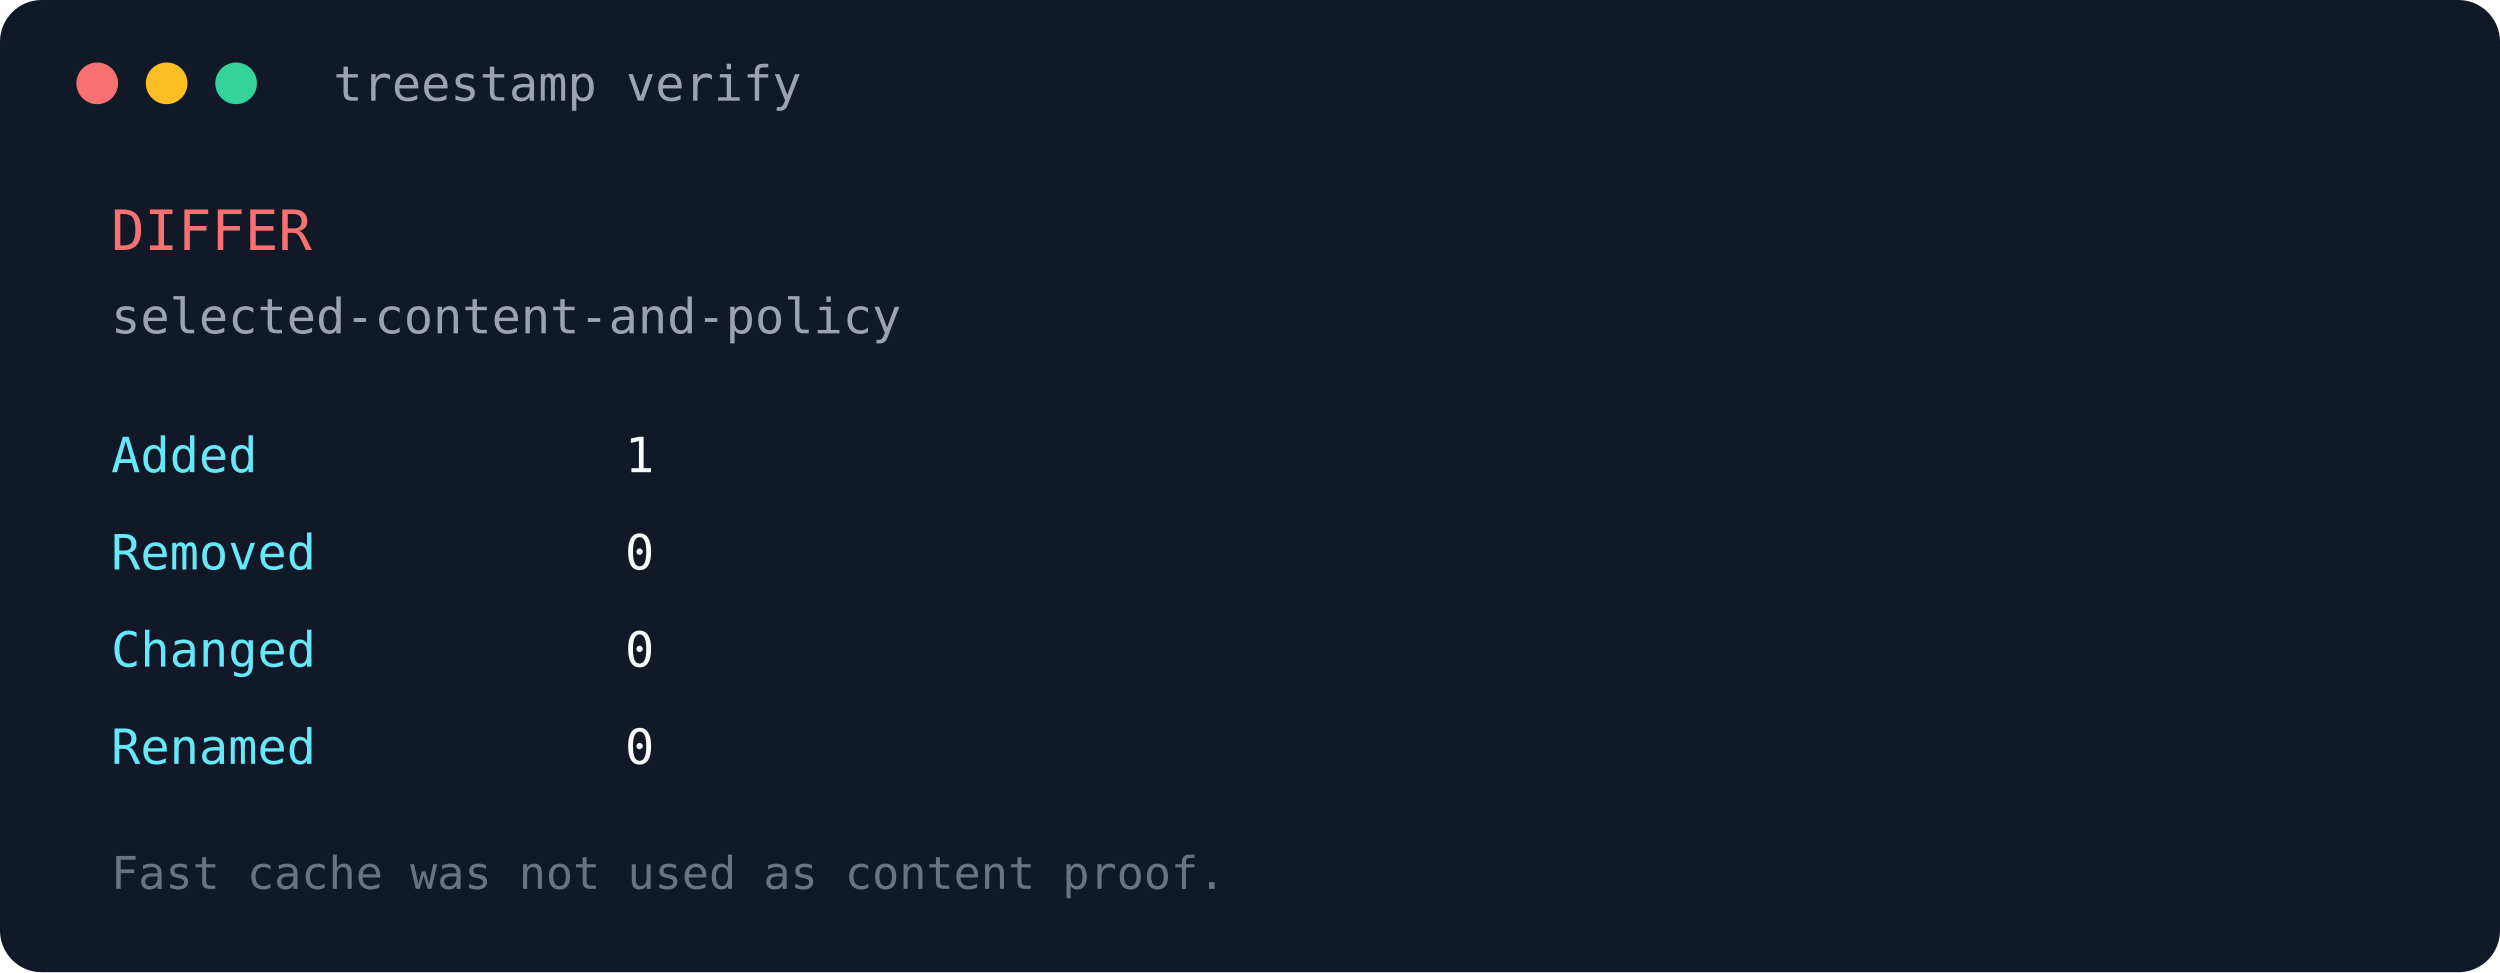
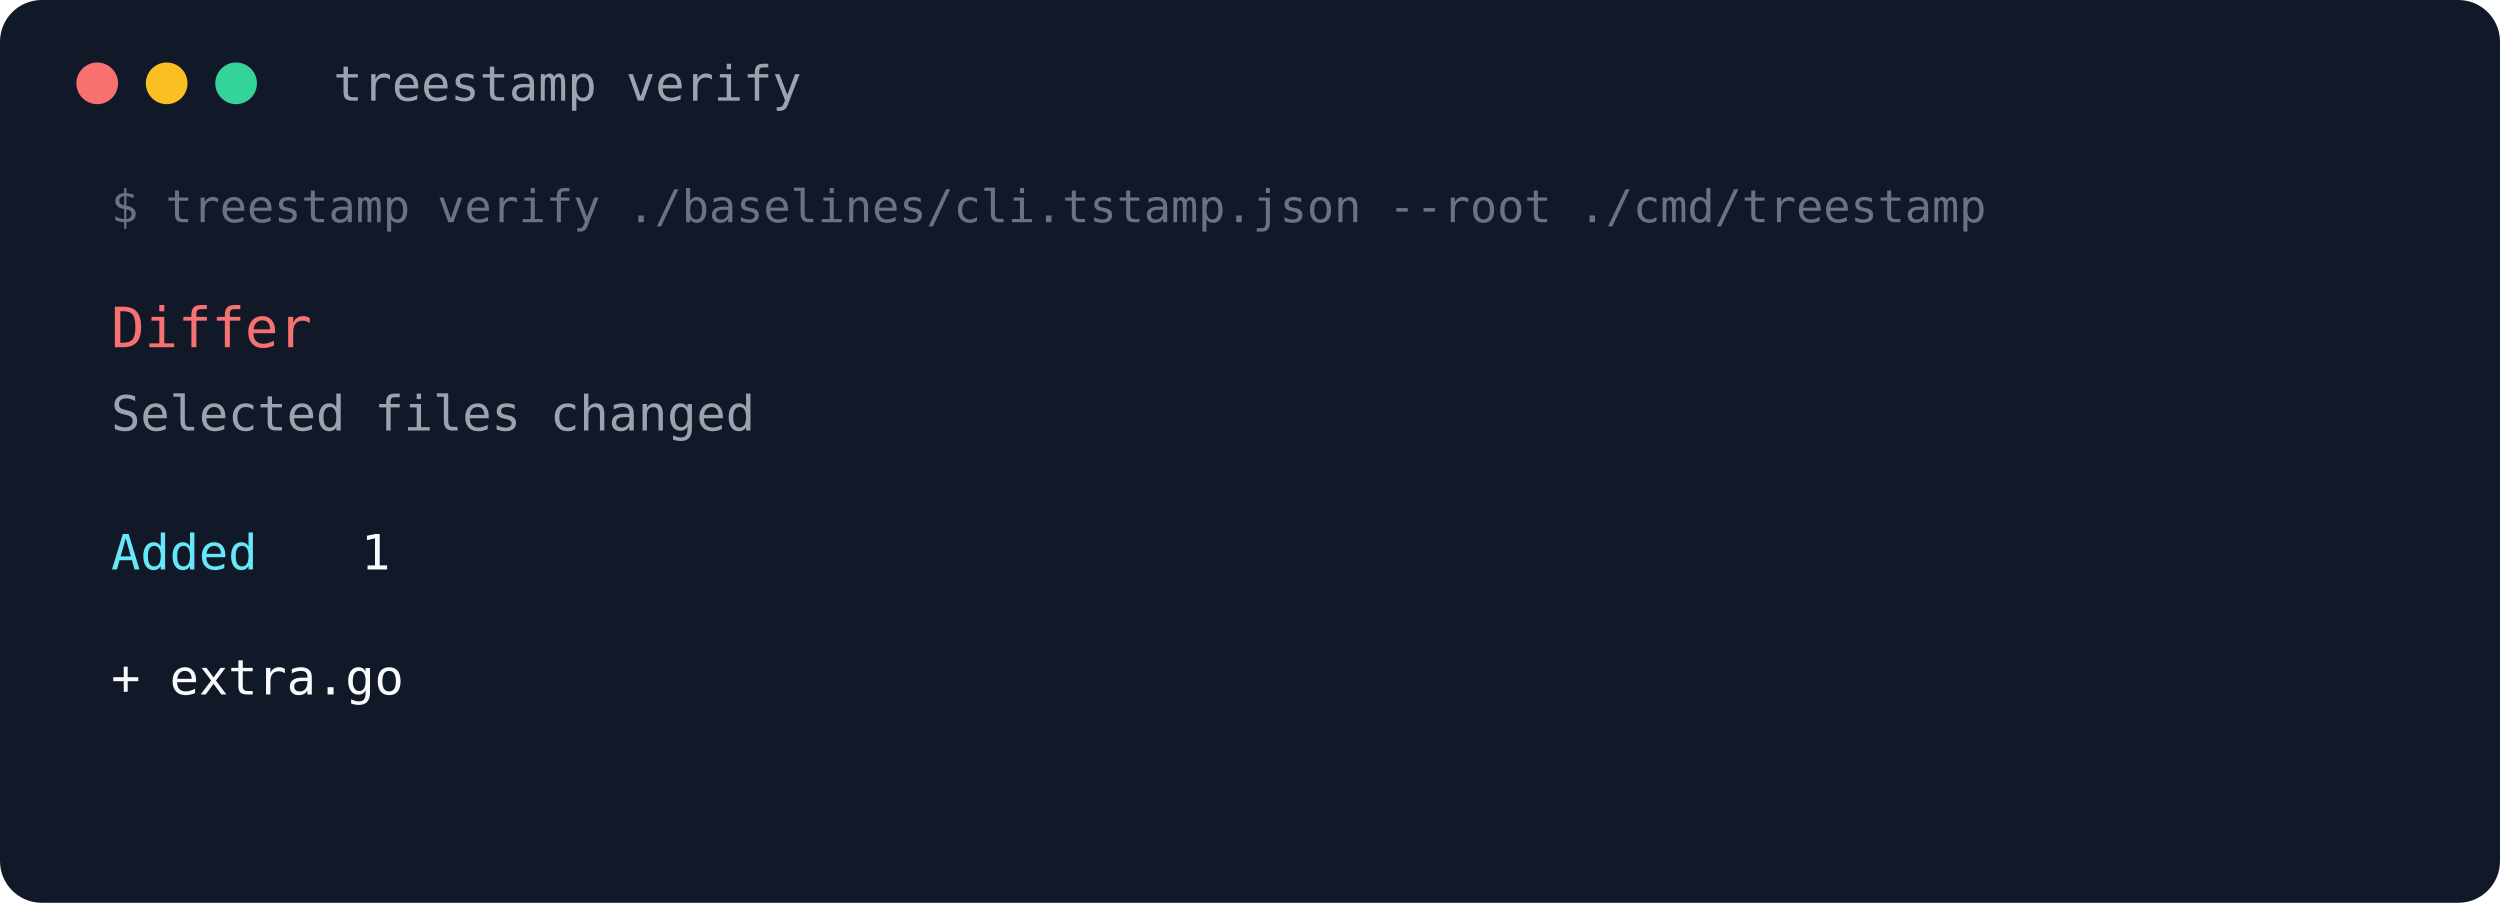
- <svg xmlns="http://www.w3.org/2000/svg" width="720" height="280" viewBox="0 0 720 280">
-   <rect width="720" height="280" rx="12" fill="#111827" />
+ <svg xmlns="http://www.w3.org/2000/svg" width="720" height="260" viewBox="0 0 720 260">
+   <rect width="720" height="260" rx="12" fill="#111827" />
  <circle cx="28" cy="24" r="6" fill="#f87171" />
  <circle cx="48" cy="24" r="6" fill="#fbbf24" />
  <circle cx="68" cy="24" r="6" fill="#34d399" />
-   <text x="96" y="29" fill="#9ca3af" font-family="monospace" font-size="14">treestamp verify</text>
-   <text x="32" y="72" fill="#f87171" font-family="monospace" font-size="16">DIFFER</text>
-   <text x="32" y="96" fill="#9ca3af" font-family="monospace" font-size="14">selected-content-and-policy</text>
-   <text x="32" y="136" fill="#67e8f9" font-family="monospace" font-size="14">Added</text>
-   <text x="180" y="136" fill="#f9fafb" font-family="monospace" font-size="14">1</text>
-   <text x="32" y="164" fill="#67e8f9" font-family="monospace" font-size="14">Removed</text>
-   <text x="180" y="164" fill="#f9fafb" font-family="monospace" font-size="14">0</text>
-   <text x="32" y="192" fill="#67e8f9" font-family="monospace" font-size="14">Changed</text>
-   <text x="180" y="192" fill="#f9fafb" font-family="monospace" font-size="14">0</text>
-   <text x="32" y="220" fill="#67e8f9" font-family="monospace" font-size="14">Renamed</text>
-   <text x="180" y="220" fill="#f9fafb" font-family="monospace" font-size="14">0</text>
-   <text x="32" y="256" fill="#6b7280" font-family="monospace" font-size="13">Fast cache was not used as content proof.</text>
+   <text x="96" y="29" fill="#9ca3af" font-family="ui-monospace, SFMono-Regular, Menlo, Consolas, monospace" font-size="14">treestamp verify</text>
+   <text x="32" y="64" fill="#6b7280" font-family="ui-monospace, SFMono-Regular, Menlo, Consolas, monospace" font-size="13">$ treestamp verify ./baselines/cli.tstamp.json --root ./cmd/treestamp</text>
+   <text x="32" y="100" fill="#f87171" font-family="ui-monospace, SFMono-Regular, Menlo, Consolas, monospace" font-size="16">Differ</text>
+   <text x="32" y="124" fill="#9ca3af" font-family="ui-monospace, SFMono-Regular, Menlo, Consolas, monospace" font-size="14">Selected files changed</text>
+   <text x="32" y="164" fill="#67e8f9" font-family="ui-monospace, SFMono-Regular, Menlo, Consolas, monospace" font-size="14">Added</text>
+   <text x="104" y="164" fill="#f9fafb" font-family="ui-monospace, SFMono-Regular, Menlo, Consolas, monospace" font-size="14">1</text>
+   <text x="32" y="200" fill="#f9fafb" font-family="ui-monospace, SFMono-Regular, Menlo, Consolas, monospace" font-size="14">  + extra.go</text>
</svg>
